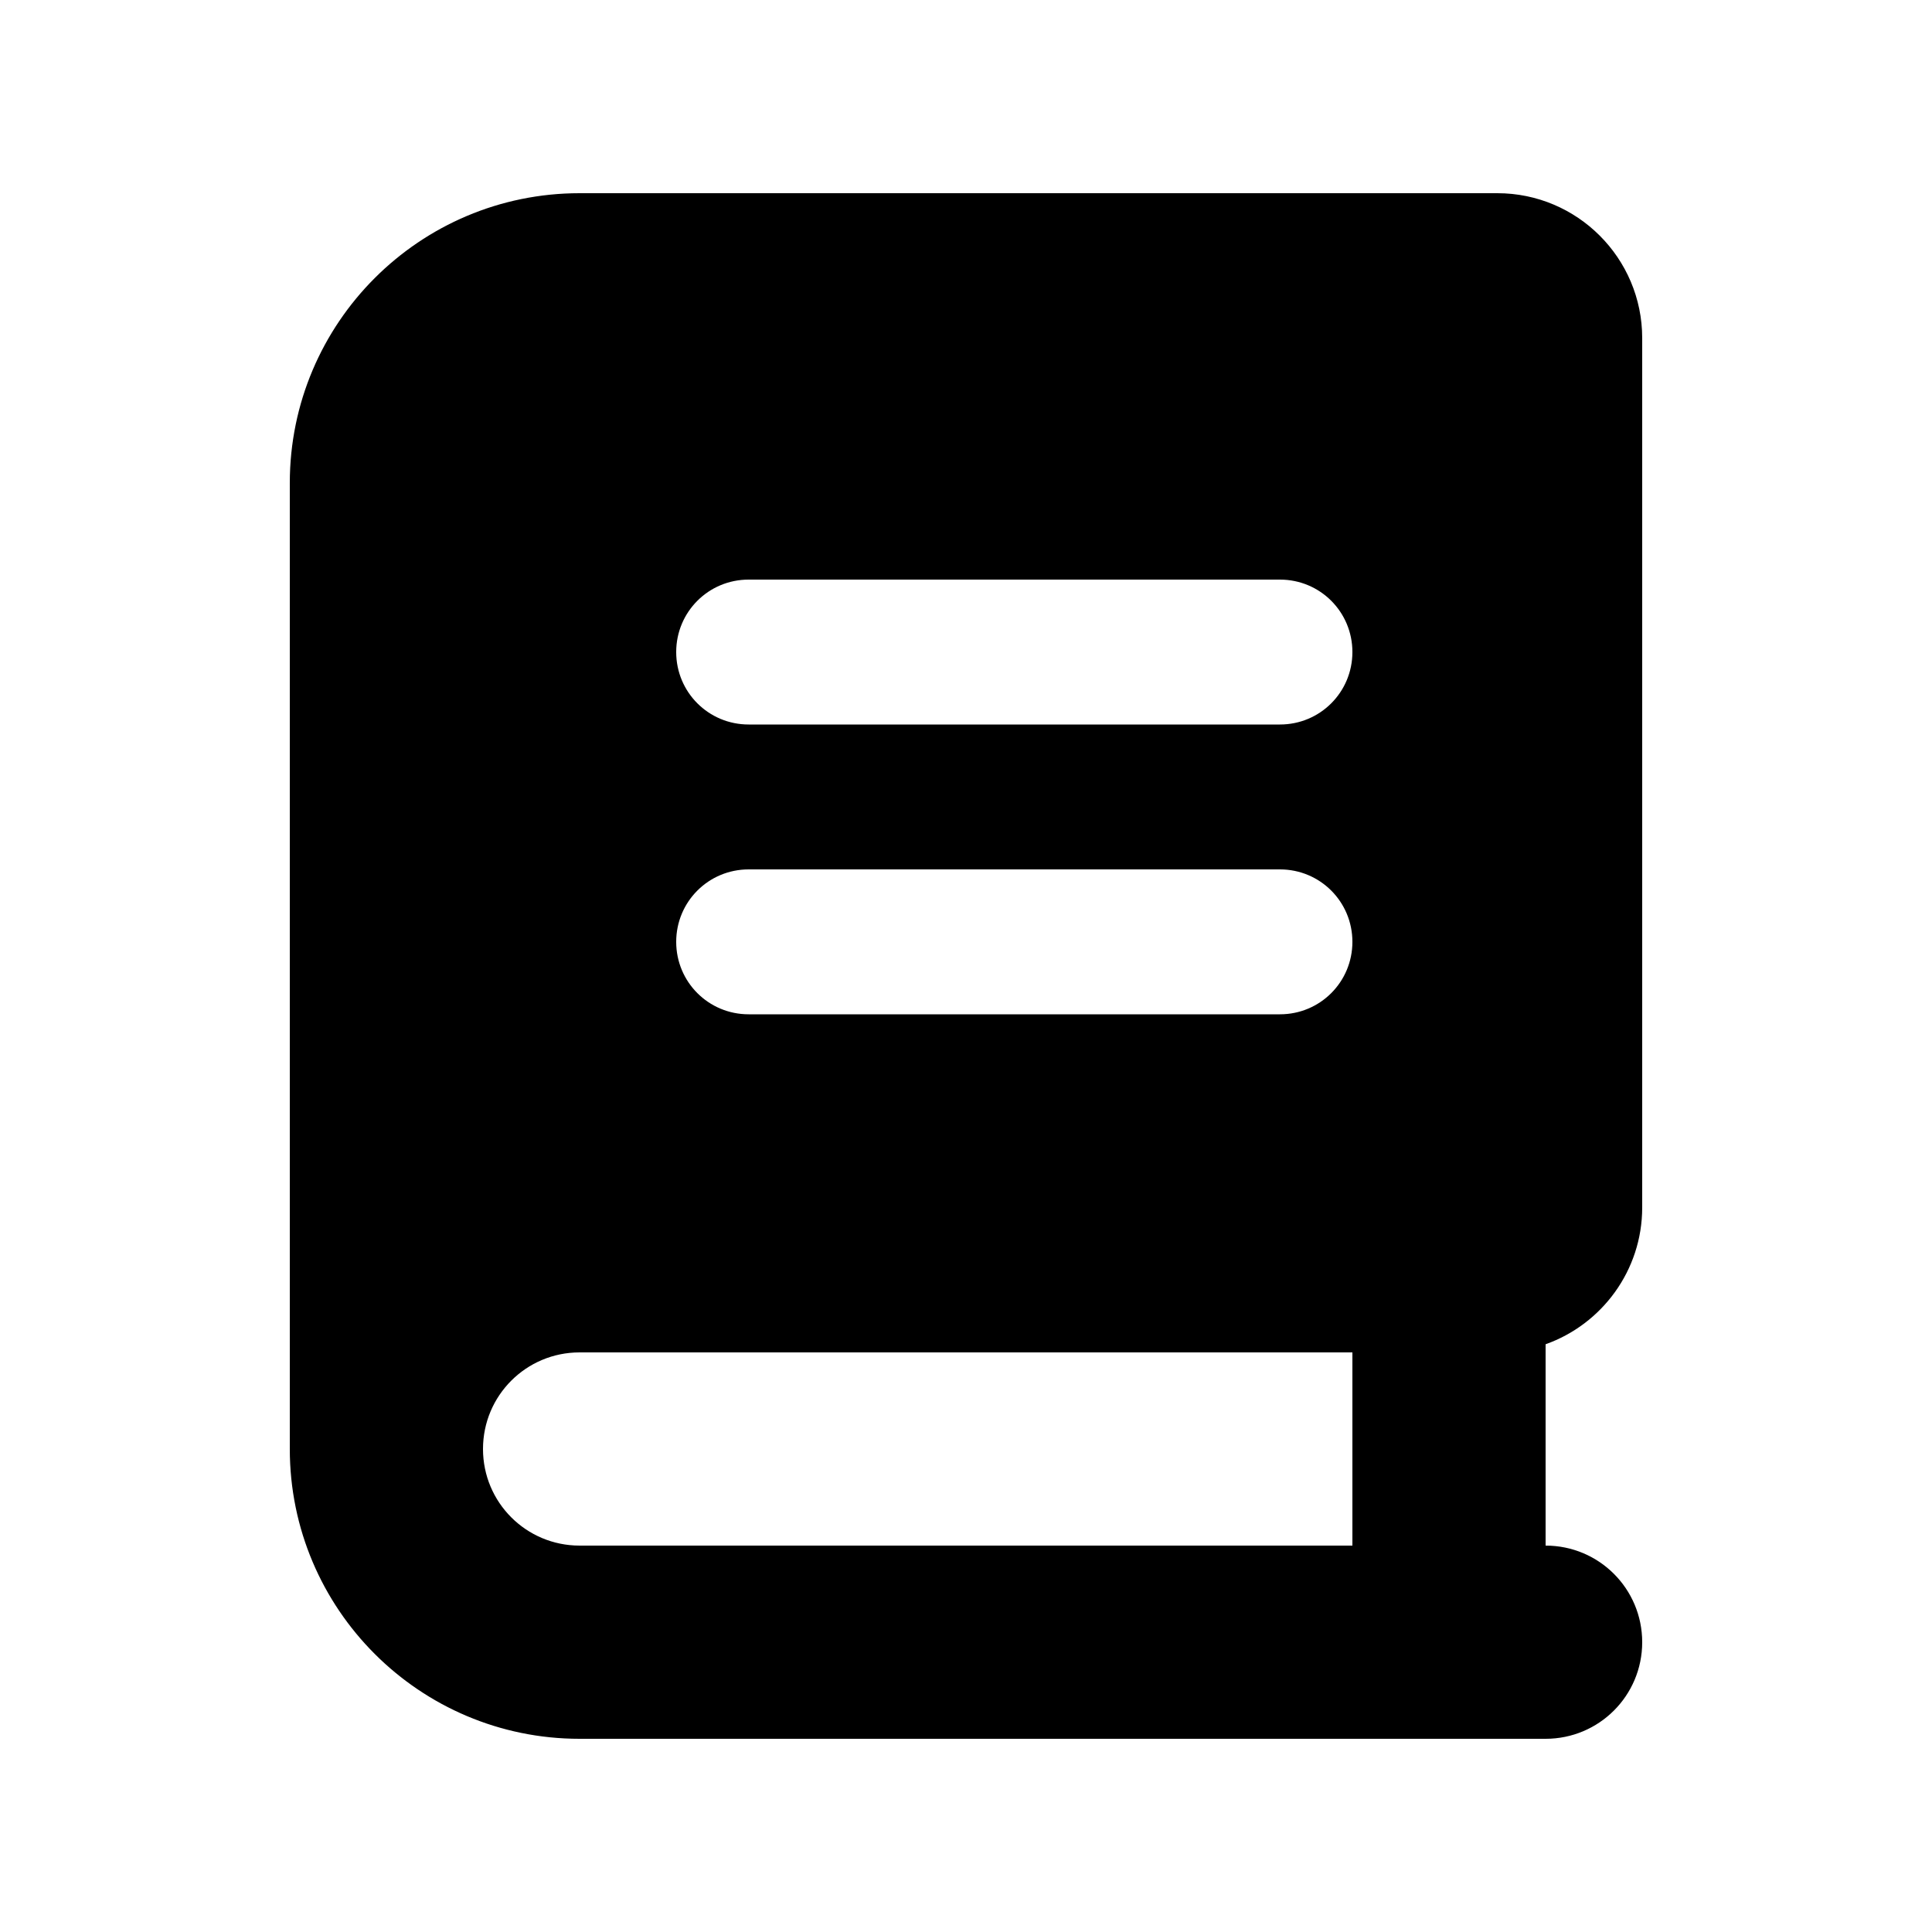
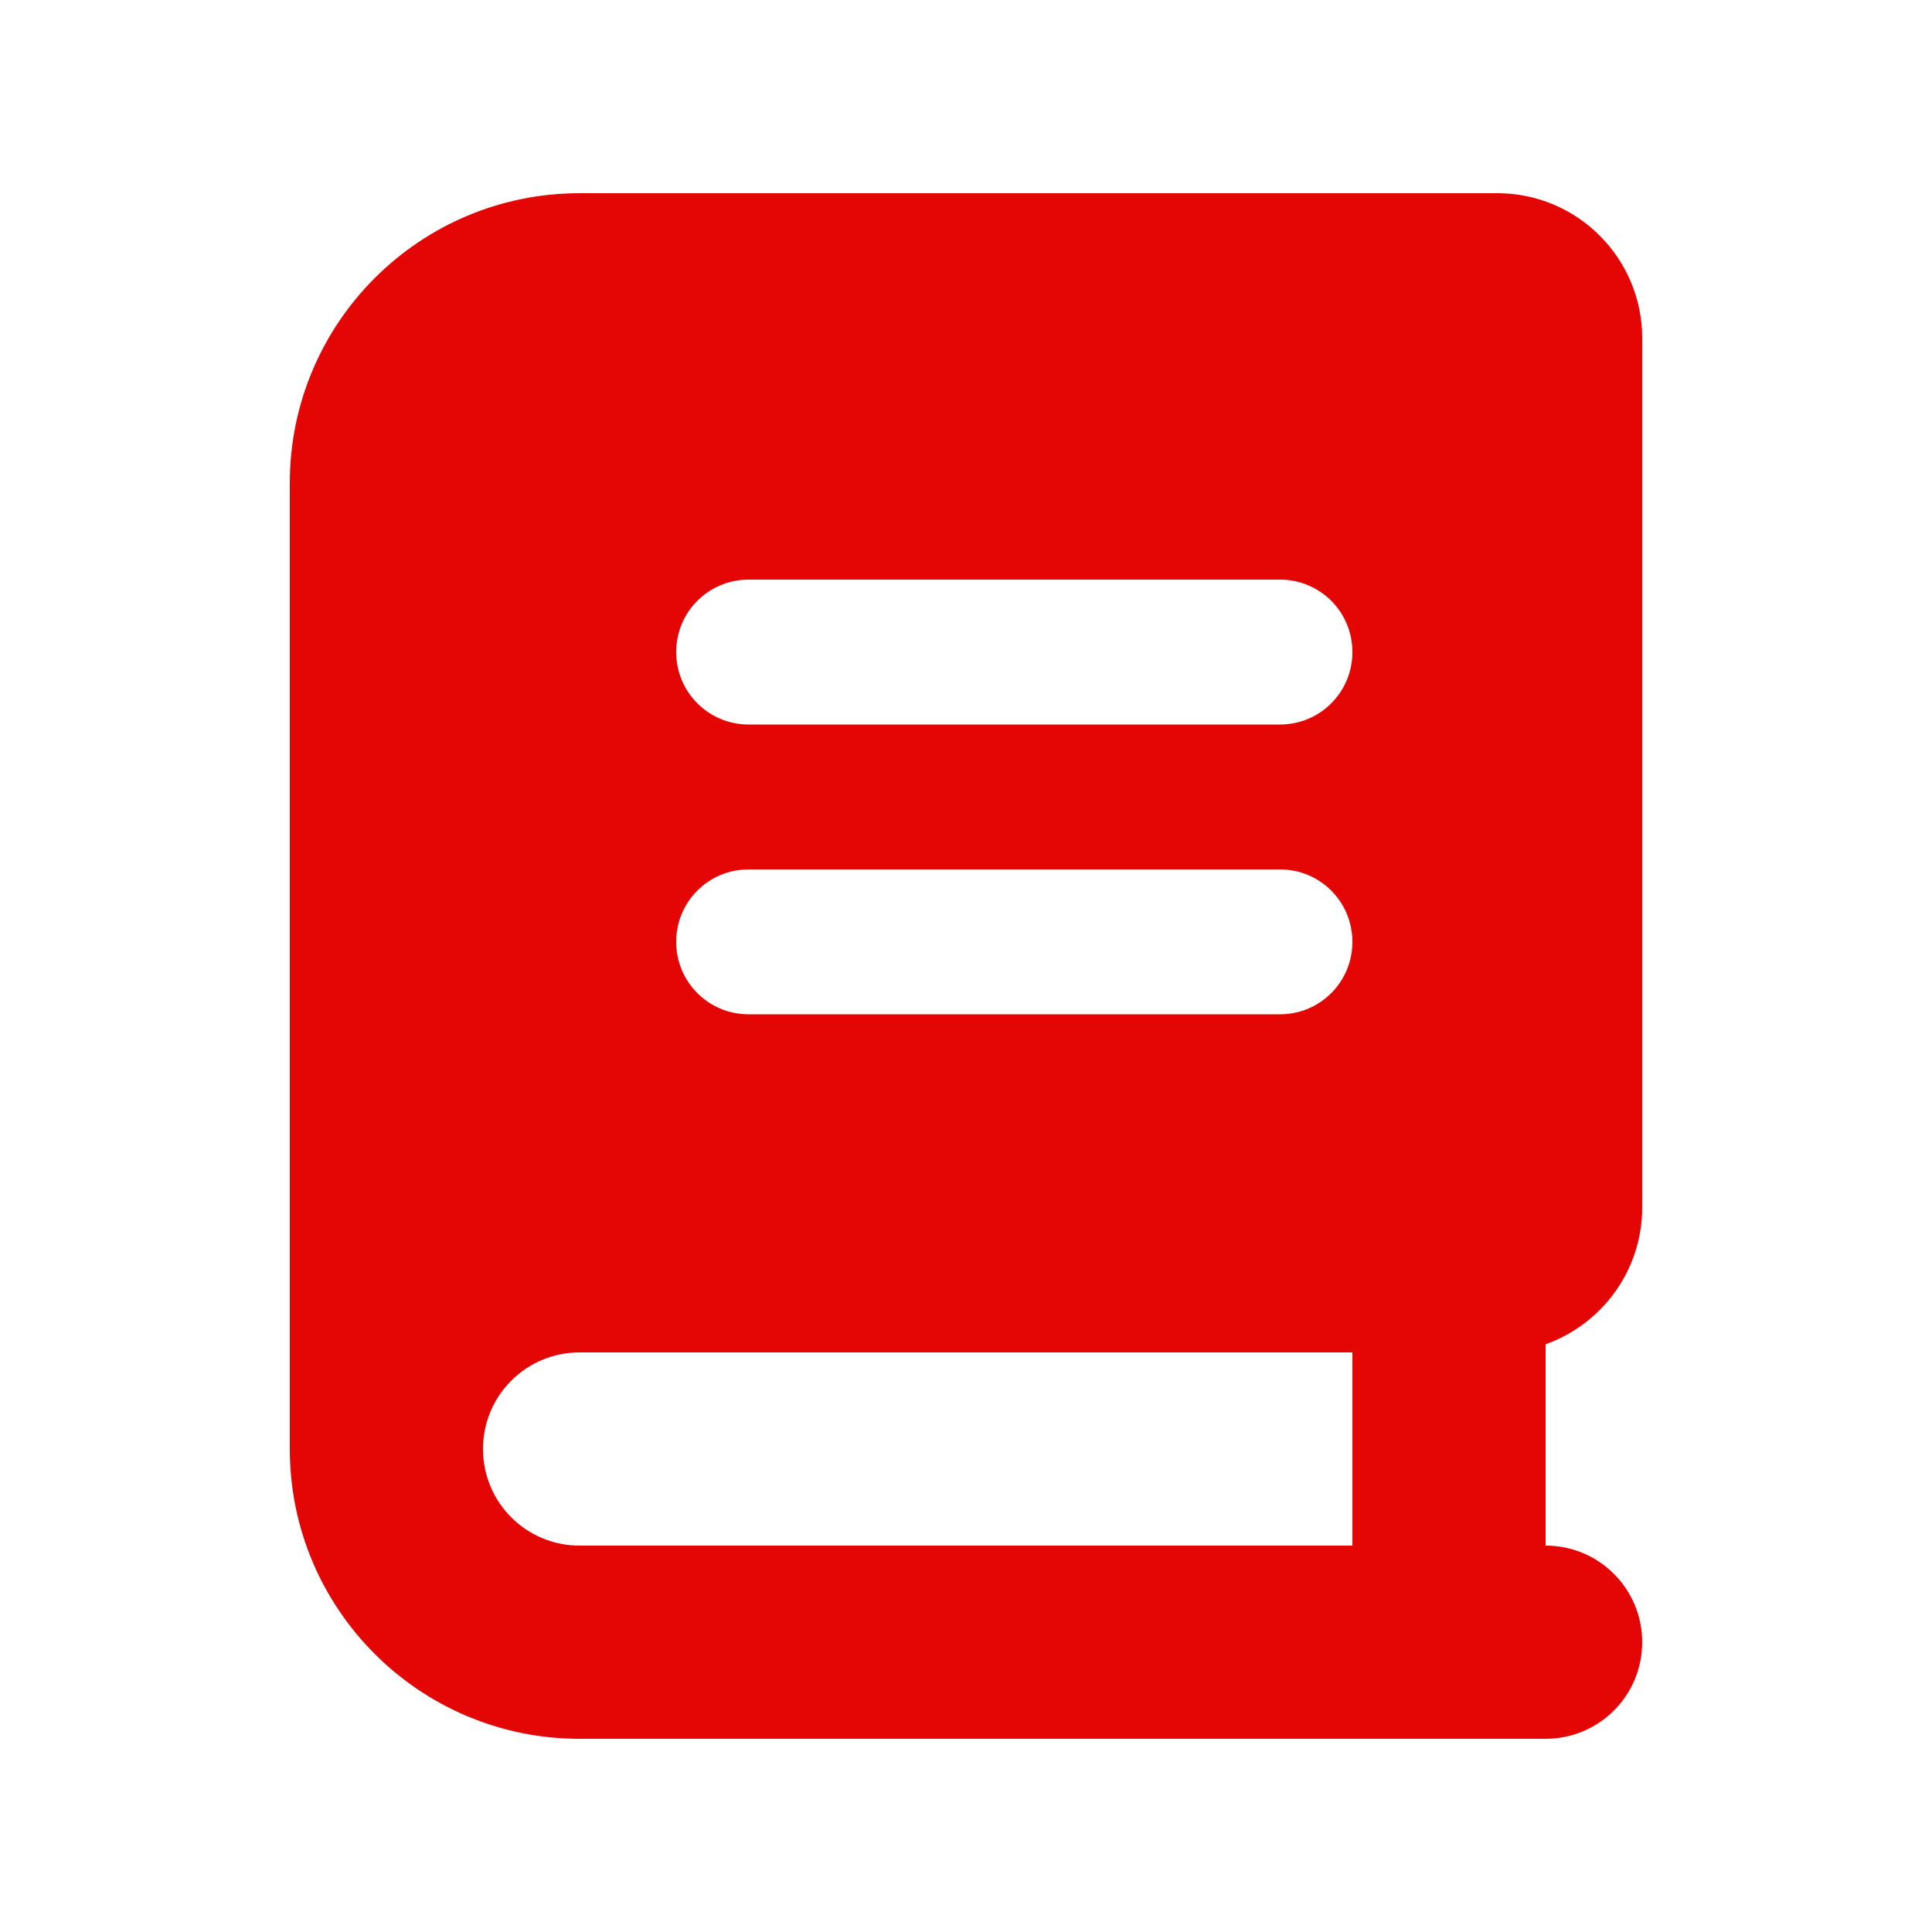
- <svg xmlns="http://www.w3.org/2000/svg" viewBox="0 0 640 640">
+ <svg xmlns="http://www.w3.org/2000/svg" fill="#e40505ff" viewBox="0 0 640 640">
  <path d="M480 576L192 576C139 576 96 533 96 480L96 160C96 107 139 64 192 64L496 64C522.5 64 544 85.5 544 112L544 400C544 420.9 530.6 438.7 512 445.3L512 512C529.7 512 544 526.3 544 544C544 561.7 529.7 576 512 576L480 576zM192 448C174.3 448 160 462.3 160 480C160 497.7 174.3 512 192 512L448 512L448 448L192 448zM224 216C224 229.3 234.7 240 248 240L424 240C437.3 240 448 229.3 448 216C448 202.7 437.3 192 424 192L248 192C234.7 192 224 202.7 224 216zM248 288C234.7 288 224 298.7 224 312C224 325.3 234.7 336 248 336L424 336C437.3 336 448 325.3 448 312C448 298.7 437.3 288 424 288L248 288z" />
</svg>
